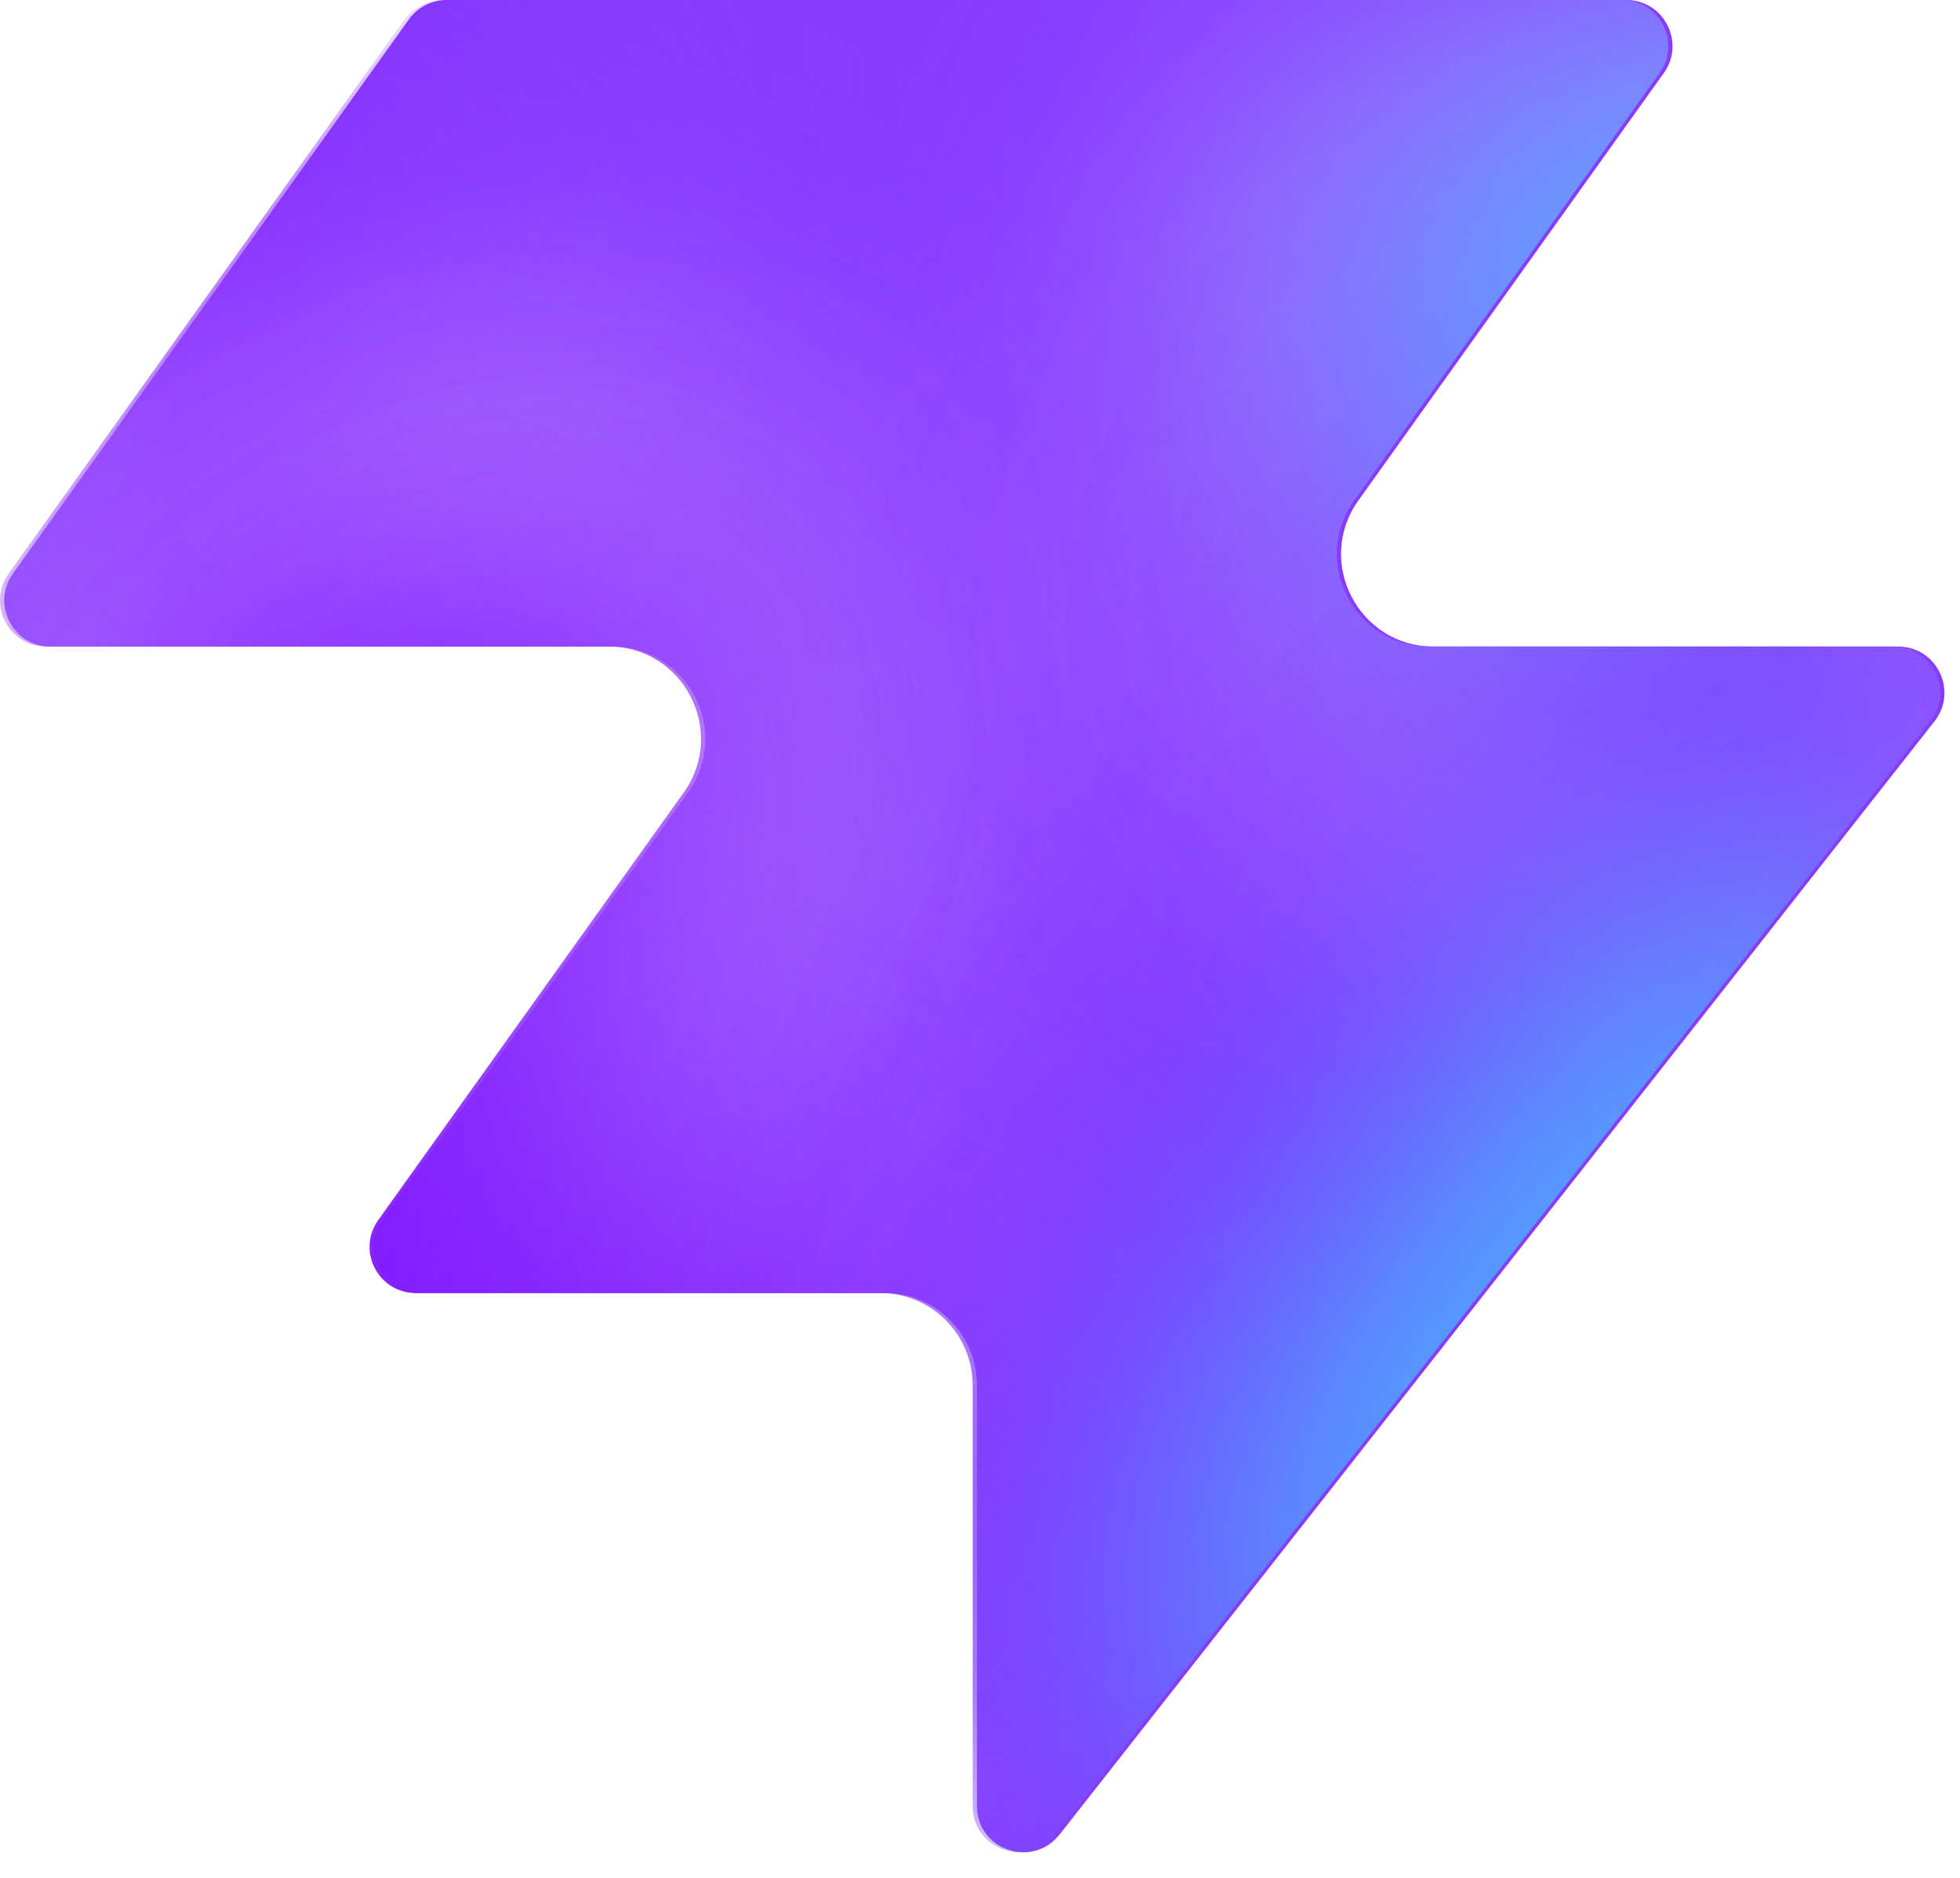
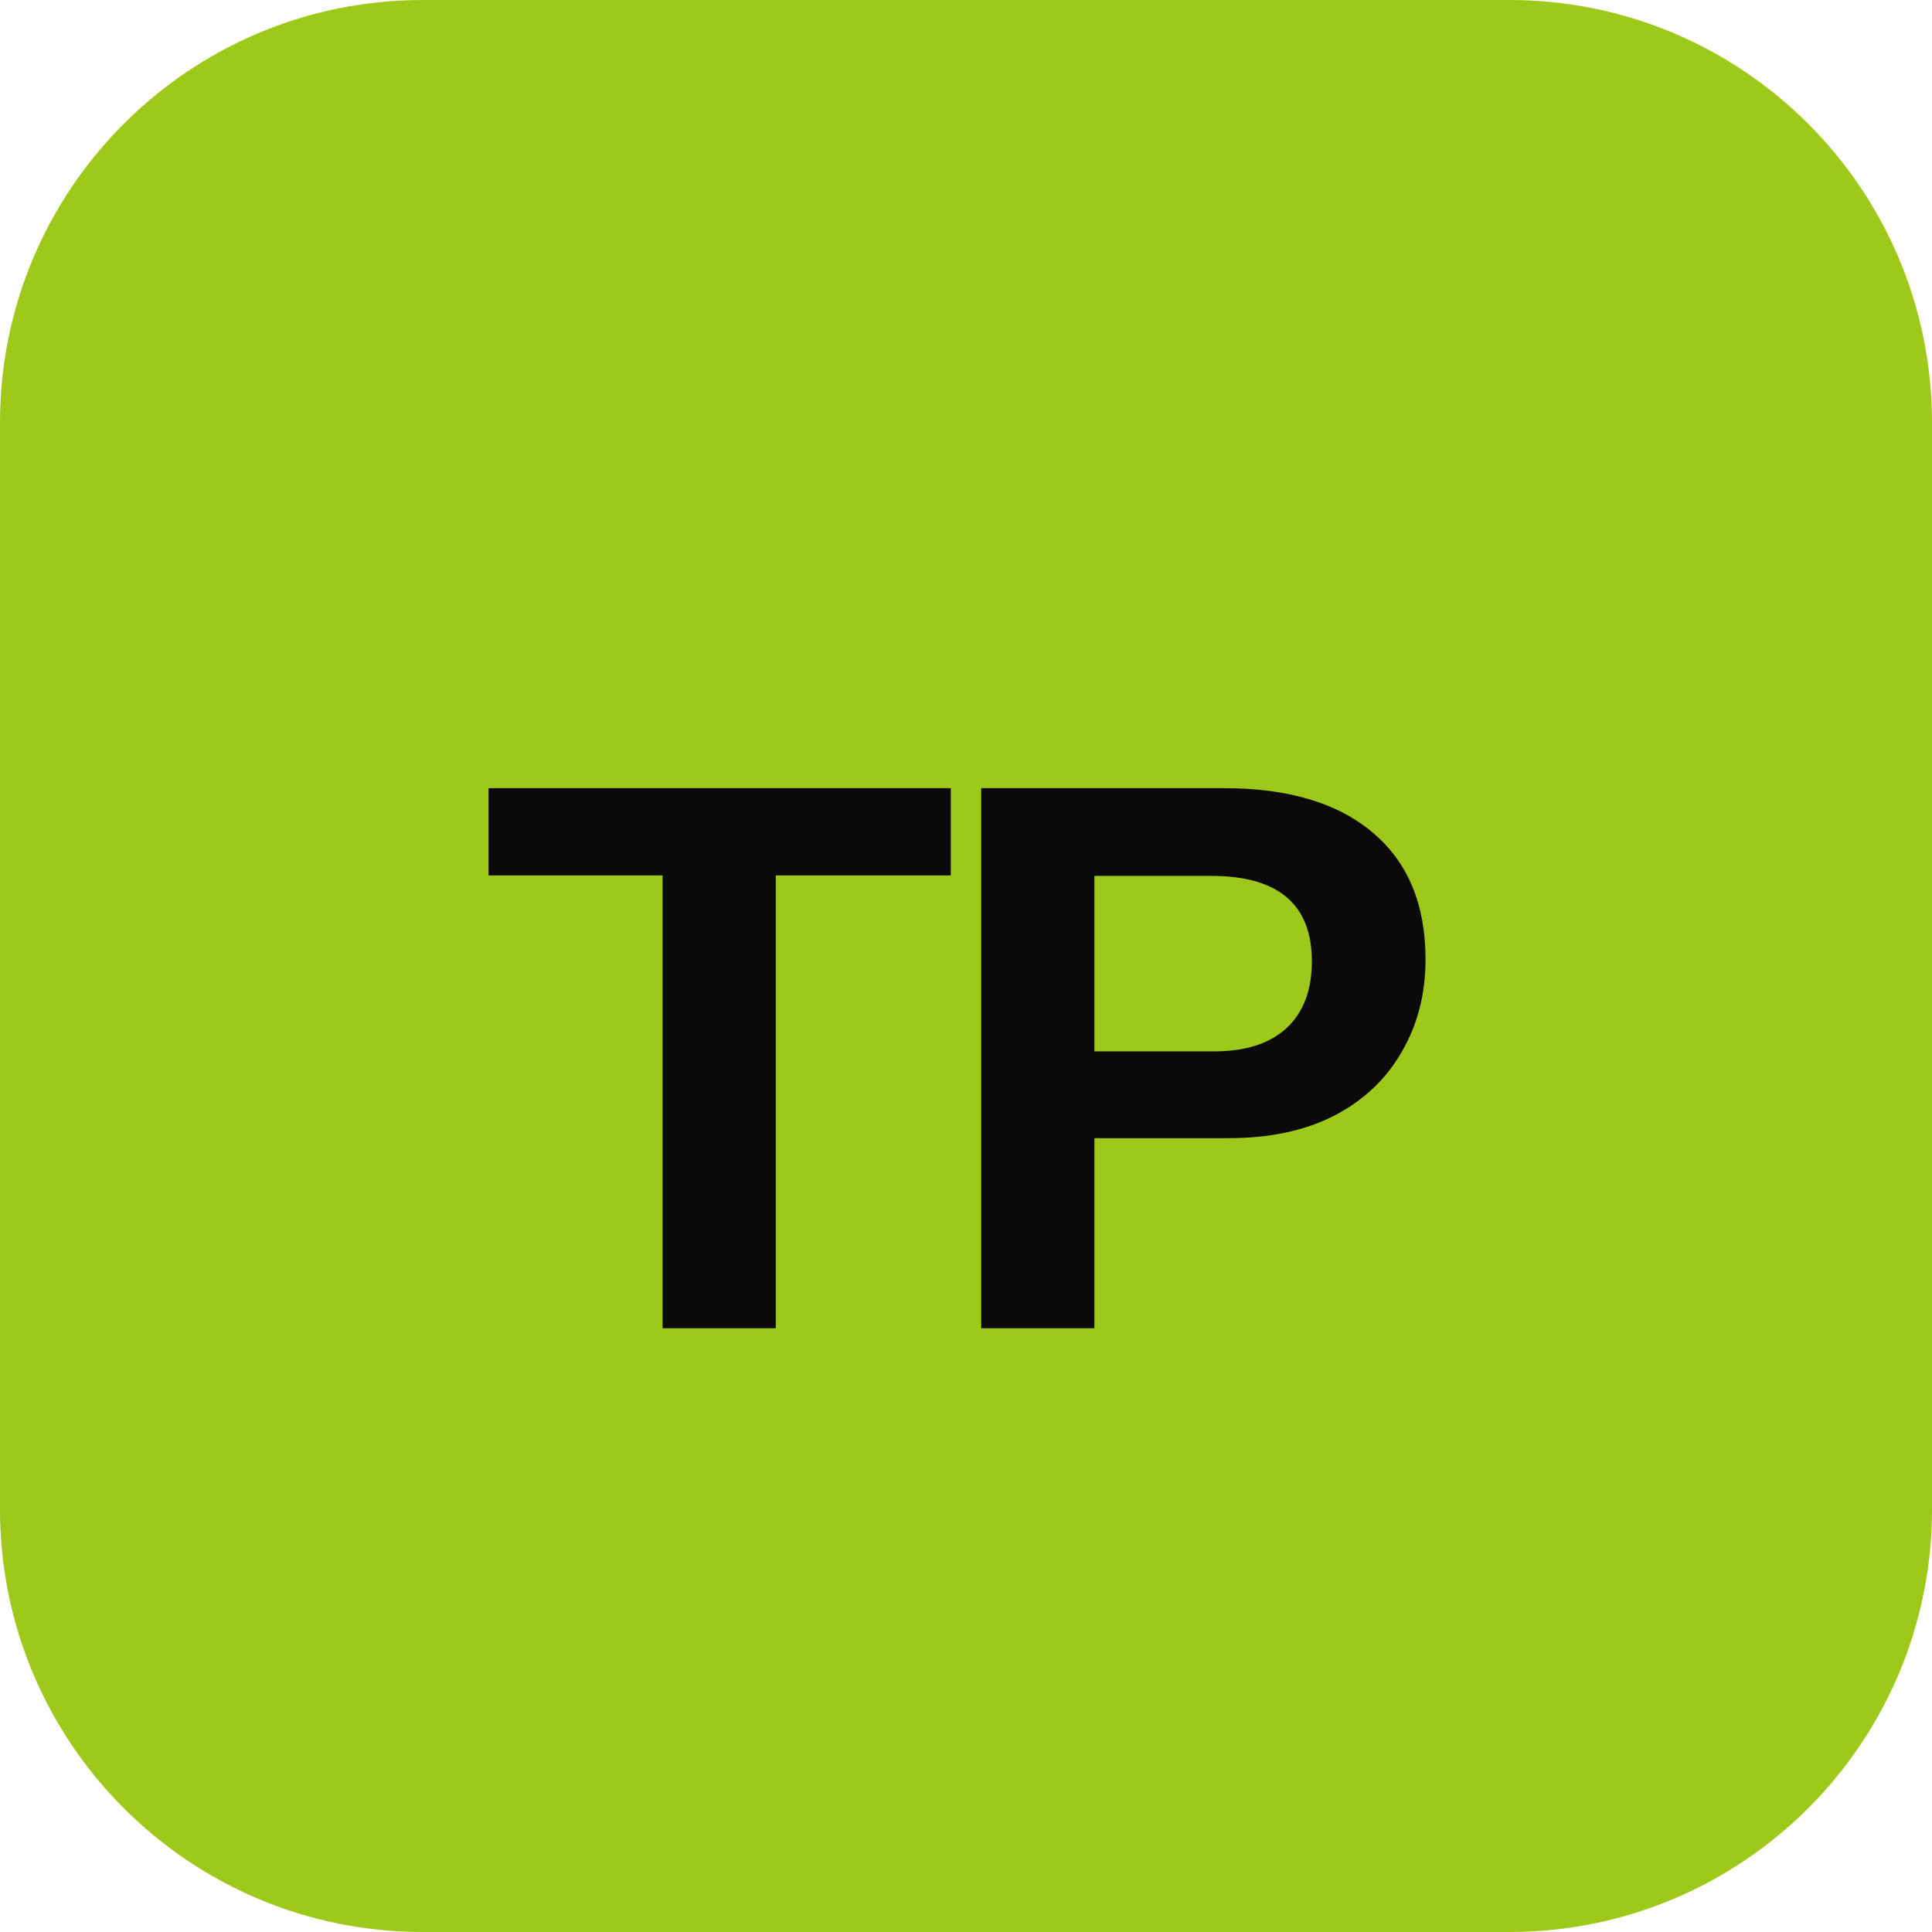
- <svg xmlns="http://www.w3.org/2000/svg" width="48" height="46" fill="none" viewBox="0 0 48 46">
-   <path fill="#863bff" d="M25.946 44.938c-.664.845-2.021.375-2.021-.698V33.937a2.26 2.26 0 0 0-2.262-2.262H10.287c-.92 0-1.456-1.04-.92-1.788l7.48-10.471c1.07-1.497 0-3.578-1.842-3.578H1.237c-.92 0-1.456-1.04-.92-1.788L10.013.474c.214-.297.556-.474.92-.474h28.894c.92 0 1.456 1.04.92 1.788l-7.48 10.471c-1.07 1.498 0 3.579 1.842 3.579h11.377c.943 0 1.473 1.088.89 1.83L25.947 44.94z" style="fill:#863bff;fill:color(display-p3 .525 .23 1);fill-opacity:1" />
-   <mask id="a" width="48" height="46" x="0" y="0" maskUnits="userSpaceOnUse" style="mask-type:alpha">
-     <path fill="#000" d="M25.842 44.938c-.664.844-2.021.375-2.021-.698V33.937a2.26 2.26 0 0 0-2.262-2.262H10.183c-.92 0-1.456-1.04-.92-1.788l7.48-10.471c1.07-1.498 0-3.579-1.842-3.579H1.133c-.92 0-1.456-1.04-.92-1.787L9.91.473c.214-.297.556-.474.92-.474h28.894c.92 0 1.456 1.04.92 1.788l-7.48 10.471c-1.07 1.498 0 3.578 1.842 3.578h11.377c.943 0 1.473 1.088.89 1.832L25.843 44.94z" style="fill:#000;fill-opacity:1" />
-   </mask>
-   <g mask="url(#a)">
-     <g filter="url(#b)">
-       <ellipse cx="5.508" cy="14.704" fill="#ede6ff" rx="5.508" ry="14.704" style="fill:#ede6ff;fill:color(display-p3 .927 .903 1);fill-opacity:1" transform="matrix(.00324 1 1 -.00324 -4.47 31.516)" />
-     </g>
-     <g filter="url(#c)">
-       <ellipse cx="10.399" cy="29.851" fill="#ede6ff" rx="10.399" ry="29.851" style="fill:#ede6ff;fill:color(display-p3 .927 .903 1);fill-opacity:1" transform="matrix(.00324 1 1 -.00324 -39.328 7.883)" />
-     </g>
-     <g filter="url(#d)">
-       <ellipse cx="5.508" cy="30.487" fill="#7e14ff" rx="5.508" ry="30.487" style="fill:#7e14ff;fill:color(display-p3 .492 .077 1);fill-opacity:1" transform="rotate(89.814 -25.913 -14.639)scale(1 -1)" />
-     </g>
-     <g filter="url(#e)">
-       <ellipse cx="5.508" cy="30.599" fill="#7e14ff" rx="5.508" ry="30.599" style="fill:#7e14ff;fill:color(display-p3 .492 .077 1);fill-opacity:1" transform="rotate(89.814 -32.644 -3.334)scale(1 -1)" />
-     </g>
-     <g filter="url(#f)">
-       <ellipse cx="5.508" cy="30.599" fill="#7e14ff" rx="5.508" ry="30.599" style="fill:#7e14ff;fill:color(display-p3 .492 .077 1);fill-opacity:1" transform="matrix(.00324 1 1 -.00324 -34.34 30.47)" />
-     </g>
-     <g filter="url(#g)">
-       <ellipse cx="14.072" cy="22.078" fill="#ede6ff" rx="14.072" ry="22.078" style="fill:#ede6ff;fill:color(display-p3 .927 .903 1);fill-opacity:1" transform="rotate(93.35 24.506 48.493)scale(-1 1)" />
-     </g>
-     <g filter="url(#h)">
-       <ellipse cx="3.47" cy="21.501" fill="#7e14ff" rx="3.47" ry="21.501" style="fill:#7e14ff;fill:color(display-p3 .492 .077 1);fill-opacity:1" transform="rotate(89.009 28.708 47.59)scale(-1 1)" />
-     </g>
-     <g filter="url(#i)">
-       <ellipse cx="3.47" cy="21.501" fill="#7e14ff" rx="3.47" ry="21.501" style="fill:#7e14ff;fill:color(display-p3 .492 .077 1);fill-opacity:1" transform="rotate(89.009 28.708 47.59)scale(-1 1)" />
-     </g>
-     <g filter="url(#j)">
-       <ellipse cx=".387" cy="8.972" fill="#7e14ff" rx="4.407" ry="29.108" style="fill:#7e14ff;fill:color(display-p3 .492 .077 1);fill-opacity:1" transform="rotate(39.51 .387 8.972)" />
-     </g>
-     <g filter="url(#k)">
-       <ellipse cx="47.523" cy="-6.092" fill="#7e14ff" rx="4.407" ry="29.108" style="fill:#7e14ff;fill:color(display-p3 .492 .077 1);fill-opacity:1" transform="rotate(37.892 47.523 -6.092)" />
-     </g>
-     <g filter="url(#l)">
-       <ellipse cx="41.412" cy="6.333" fill="#47bfff" rx="5.971" ry="9.665" style="fill:#47bfff;fill:color(display-p3 .28 .748 1);fill-opacity:1" transform="rotate(37.892 41.412 6.333)" />
-     </g>
-     <g filter="url(#m)">
-       <ellipse cx="-1.879" cy="38.332" fill="#7e14ff" rx="4.407" ry="29.108" style="fill:#7e14ff;fill:color(display-p3 .492 .077 1);fill-opacity:1" transform="rotate(37.892 -1.88 38.332)" />
-     </g>
-     <g filter="url(#n)">
-       <ellipse cx="-1.879" cy="38.332" fill="#7e14ff" rx="4.407" ry="29.108" style="fill:#7e14ff;fill:color(display-p3 .492 .077 1);fill-opacity:1" transform="rotate(37.892 -1.88 38.332)" />
-     </g>
-     <g filter="url(#o)">
-       <ellipse cx="35.651" cy="29.907" fill="#7e14ff" rx="4.407" ry="29.108" style="fill:#7e14ff;fill:color(display-p3 .492 .077 1);fill-opacity:1" transform="rotate(37.892 35.651 29.907)" />
-     </g>
-     <g filter="url(#p)">
-       <ellipse cx="38.418" cy="32.4" fill="#47bfff" rx="5.971" ry="15.297" style="fill:#47bfff;fill:color(display-p3 .28 .748 1);fill-opacity:1" transform="rotate(37.892 38.418 32.4)" />
-     </g>
-   </g>
-   <defs>
-     <filter id="b" width="60.045" height="41.654" x="-19.77" y="16.149" color-interpolation-filters="sRGB" filterUnits="userSpaceOnUse">
-       <feFlood flood-opacity="0" result="BackgroundImageFix" />
-       <feBlend in="SourceGraphic" in2="BackgroundImageFix" result="shape" />
-       <feGaussianBlur result="effect1_foregroundBlur_2002_17158" stdDeviation="7.659" />
-     </filter>
-     <filter id="c" width="90.34" height="51.437" x="-54.613" y="-7.533" color-interpolation-filters="sRGB" filterUnits="userSpaceOnUse">
-       <feFlood flood-opacity="0" result="BackgroundImageFix" />
-       <feBlend in="SourceGraphic" in2="BackgroundImageFix" result="shape" />
-       <feGaussianBlur result="effect1_foregroundBlur_2002_17158" stdDeviation="7.659" />
-     </filter>
-     <filter id="d" width="79.355" height="29.4" x="-49.64" y="2.03" color-interpolation-filters="sRGB" filterUnits="userSpaceOnUse">
-       <feFlood flood-opacity="0" result="BackgroundImageFix" />
-       <feBlend in="SourceGraphic" in2="BackgroundImageFix" result="shape" />
-       <feGaussianBlur result="effect1_foregroundBlur_2002_17158" stdDeviation="4.596" />
-     </filter>
-     <filter id="e" width="79.579" height="29.4" x="-45.045" y="20.029" color-interpolation-filters="sRGB" filterUnits="userSpaceOnUse">
-       <feFlood flood-opacity="0" result="BackgroundImageFix" />
-       <feBlend in="SourceGraphic" in2="BackgroundImageFix" result="shape" />
-       <feGaussianBlur result="effect1_foregroundBlur_2002_17158" stdDeviation="4.596" />
-     </filter>
-     <filter id="f" width="79.579" height="29.4" x="-43.513" y="21.178" color-interpolation-filters="sRGB" filterUnits="userSpaceOnUse">
-       <feFlood flood-opacity="0" result="BackgroundImageFix" />
-       <feBlend in="SourceGraphic" in2="BackgroundImageFix" result="shape" />
-       <feGaussianBlur result="effect1_foregroundBlur_2002_17158" stdDeviation="4.596" />
-     </filter>
-     <filter id="g" width="74.749" height="58.852" x="15.756" y="-17.901" color-interpolation-filters="sRGB" filterUnits="userSpaceOnUse">
-       <feFlood flood-opacity="0" result="BackgroundImageFix" />
-       <feBlend in="SourceGraphic" in2="BackgroundImageFix" result="shape" />
-       <feGaussianBlur result="effect1_foregroundBlur_2002_17158" stdDeviation="7.659" />
-     </filter>
-     <filter id="h" width="61.377" height="25.362" x="23.548" y="2.284" color-interpolation-filters="sRGB" filterUnits="userSpaceOnUse">
-       <feFlood flood-opacity="0" result="BackgroundImageFix" />
-       <feBlend in="SourceGraphic" in2="BackgroundImageFix" result="shape" />
-       <feGaussianBlur result="effect1_foregroundBlur_2002_17158" stdDeviation="4.596" />
-     </filter>
-     <filter id="i" width="61.377" height="25.362" x="23.548" y="2.284" color-interpolation-filters="sRGB" filterUnits="userSpaceOnUse">
-       <feFlood flood-opacity="0" result="BackgroundImageFix" />
-       <feBlend in="SourceGraphic" in2="BackgroundImageFix" result="shape" />
-       <feGaussianBlur result="effect1_foregroundBlur_2002_17158" stdDeviation="4.596" />
-     </filter>
-     <filter id="j" width="56.045" height="63.649" x="-27.636" y="-22.853" color-interpolation-filters="sRGB" filterUnits="userSpaceOnUse">
-       <feFlood flood-opacity="0" result="BackgroundImageFix" />
-       <feBlend in="SourceGraphic" in2="BackgroundImageFix" result="shape" />
-       <feGaussianBlur result="effect1_foregroundBlur_2002_17158" stdDeviation="4.596" />
-     </filter>
-     <filter id="k" width="54.814" height="64.646" x="20.116" y="-38.415" color-interpolation-filters="sRGB" filterUnits="userSpaceOnUse">
-       <feFlood flood-opacity="0" result="BackgroundImageFix" />
-       <feBlend in="SourceGraphic" in2="BackgroundImageFix" result="shape" />
-       <feGaussianBlur result="effect1_foregroundBlur_2002_17158" stdDeviation="4.596" />
-     </filter>
-     <filter id="l" width="33.541" height="35.313" x="24.641" y="-11.323" color-interpolation-filters="sRGB" filterUnits="userSpaceOnUse">
-       <feFlood flood-opacity="0" result="BackgroundImageFix" />
-       <feBlend in="SourceGraphic" in2="BackgroundImageFix" result="shape" />
-       <feGaussianBlur result="effect1_foregroundBlur_2002_17158" stdDeviation="4.596" />
-     </filter>
-     <filter id="m" width="54.814" height="64.646" x="-29.286" y="6.009" color-interpolation-filters="sRGB" filterUnits="userSpaceOnUse">
-       <feFlood flood-opacity="0" result="BackgroundImageFix" />
-       <feBlend in="SourceGraphic" in2="BackgroundImageFix" result="shape" />
-       <feGaussianBlur result="effect1_foregroundBlur_2002_17158" stdDeviation="4.596" />
-     </filter>
-     <filter id="n" width="54.814" height="64.646" x="-29.286" y="6.009" color-interpolation-filters="sRGB" filterUnits="userSpaceOnUse">
-       <feFlood flood-opacity="0" result="BackgroundImageFix" />
-       <feBlend in="SourceGraphic" in2="BackgroundImageFix" result="shape" />
-       <feGaussianBlur result="effect1_foregroundBlur_2002_17158" stdDeviation="4.596" />
-     </filter>
-     <filter id="o" width="54.814" height="64.646" x="8.244" y="-2.416" color-interpolation-filters="sRGB" filterUnits="userSpaceOnUse">
-       <feFlood flood-opacity="0" result="BackgroundImageFix" />
-       <feBlend in="SourceGraphic" in2="BackgroundImageFix" result="shape" />
-       <feGaussianBlur result="effect1_foregroundBlur_2002_17158" stdDeviation="4.596" />
-     </filter>
-     <filter id="p" width="39.409" height="43.623" x="18.713" y="10.588" color-interpolation-filters="sRGB" filterUnits="userSpaceOnUse">
-       <feFlood flood-opacity="0" result="BackgroundImageFix" />
-       <feBlend in="SourceGraphic" in2="BackgroundImageFix" result="shape" />
-       <feGaussianBlur result="effect1_foregroundBlur_2002_17158" stdDeviation="4.596" />
-     </filter>
-   </defs>
+ <svg xmlns="http://www.w3.org/2000/svg" viewBox="0 0 64 64">
+   <rect width="64" height="64" rx="14" fill="#9fc91a" />
+   <text x="32" y="44" font-family="Poppins, Arial, sans-serif" font-weight="900" font-size="26" fill="#0a0a0a" text-anchor="middle" letter-spacing="-1">TP</text>
</svg>
